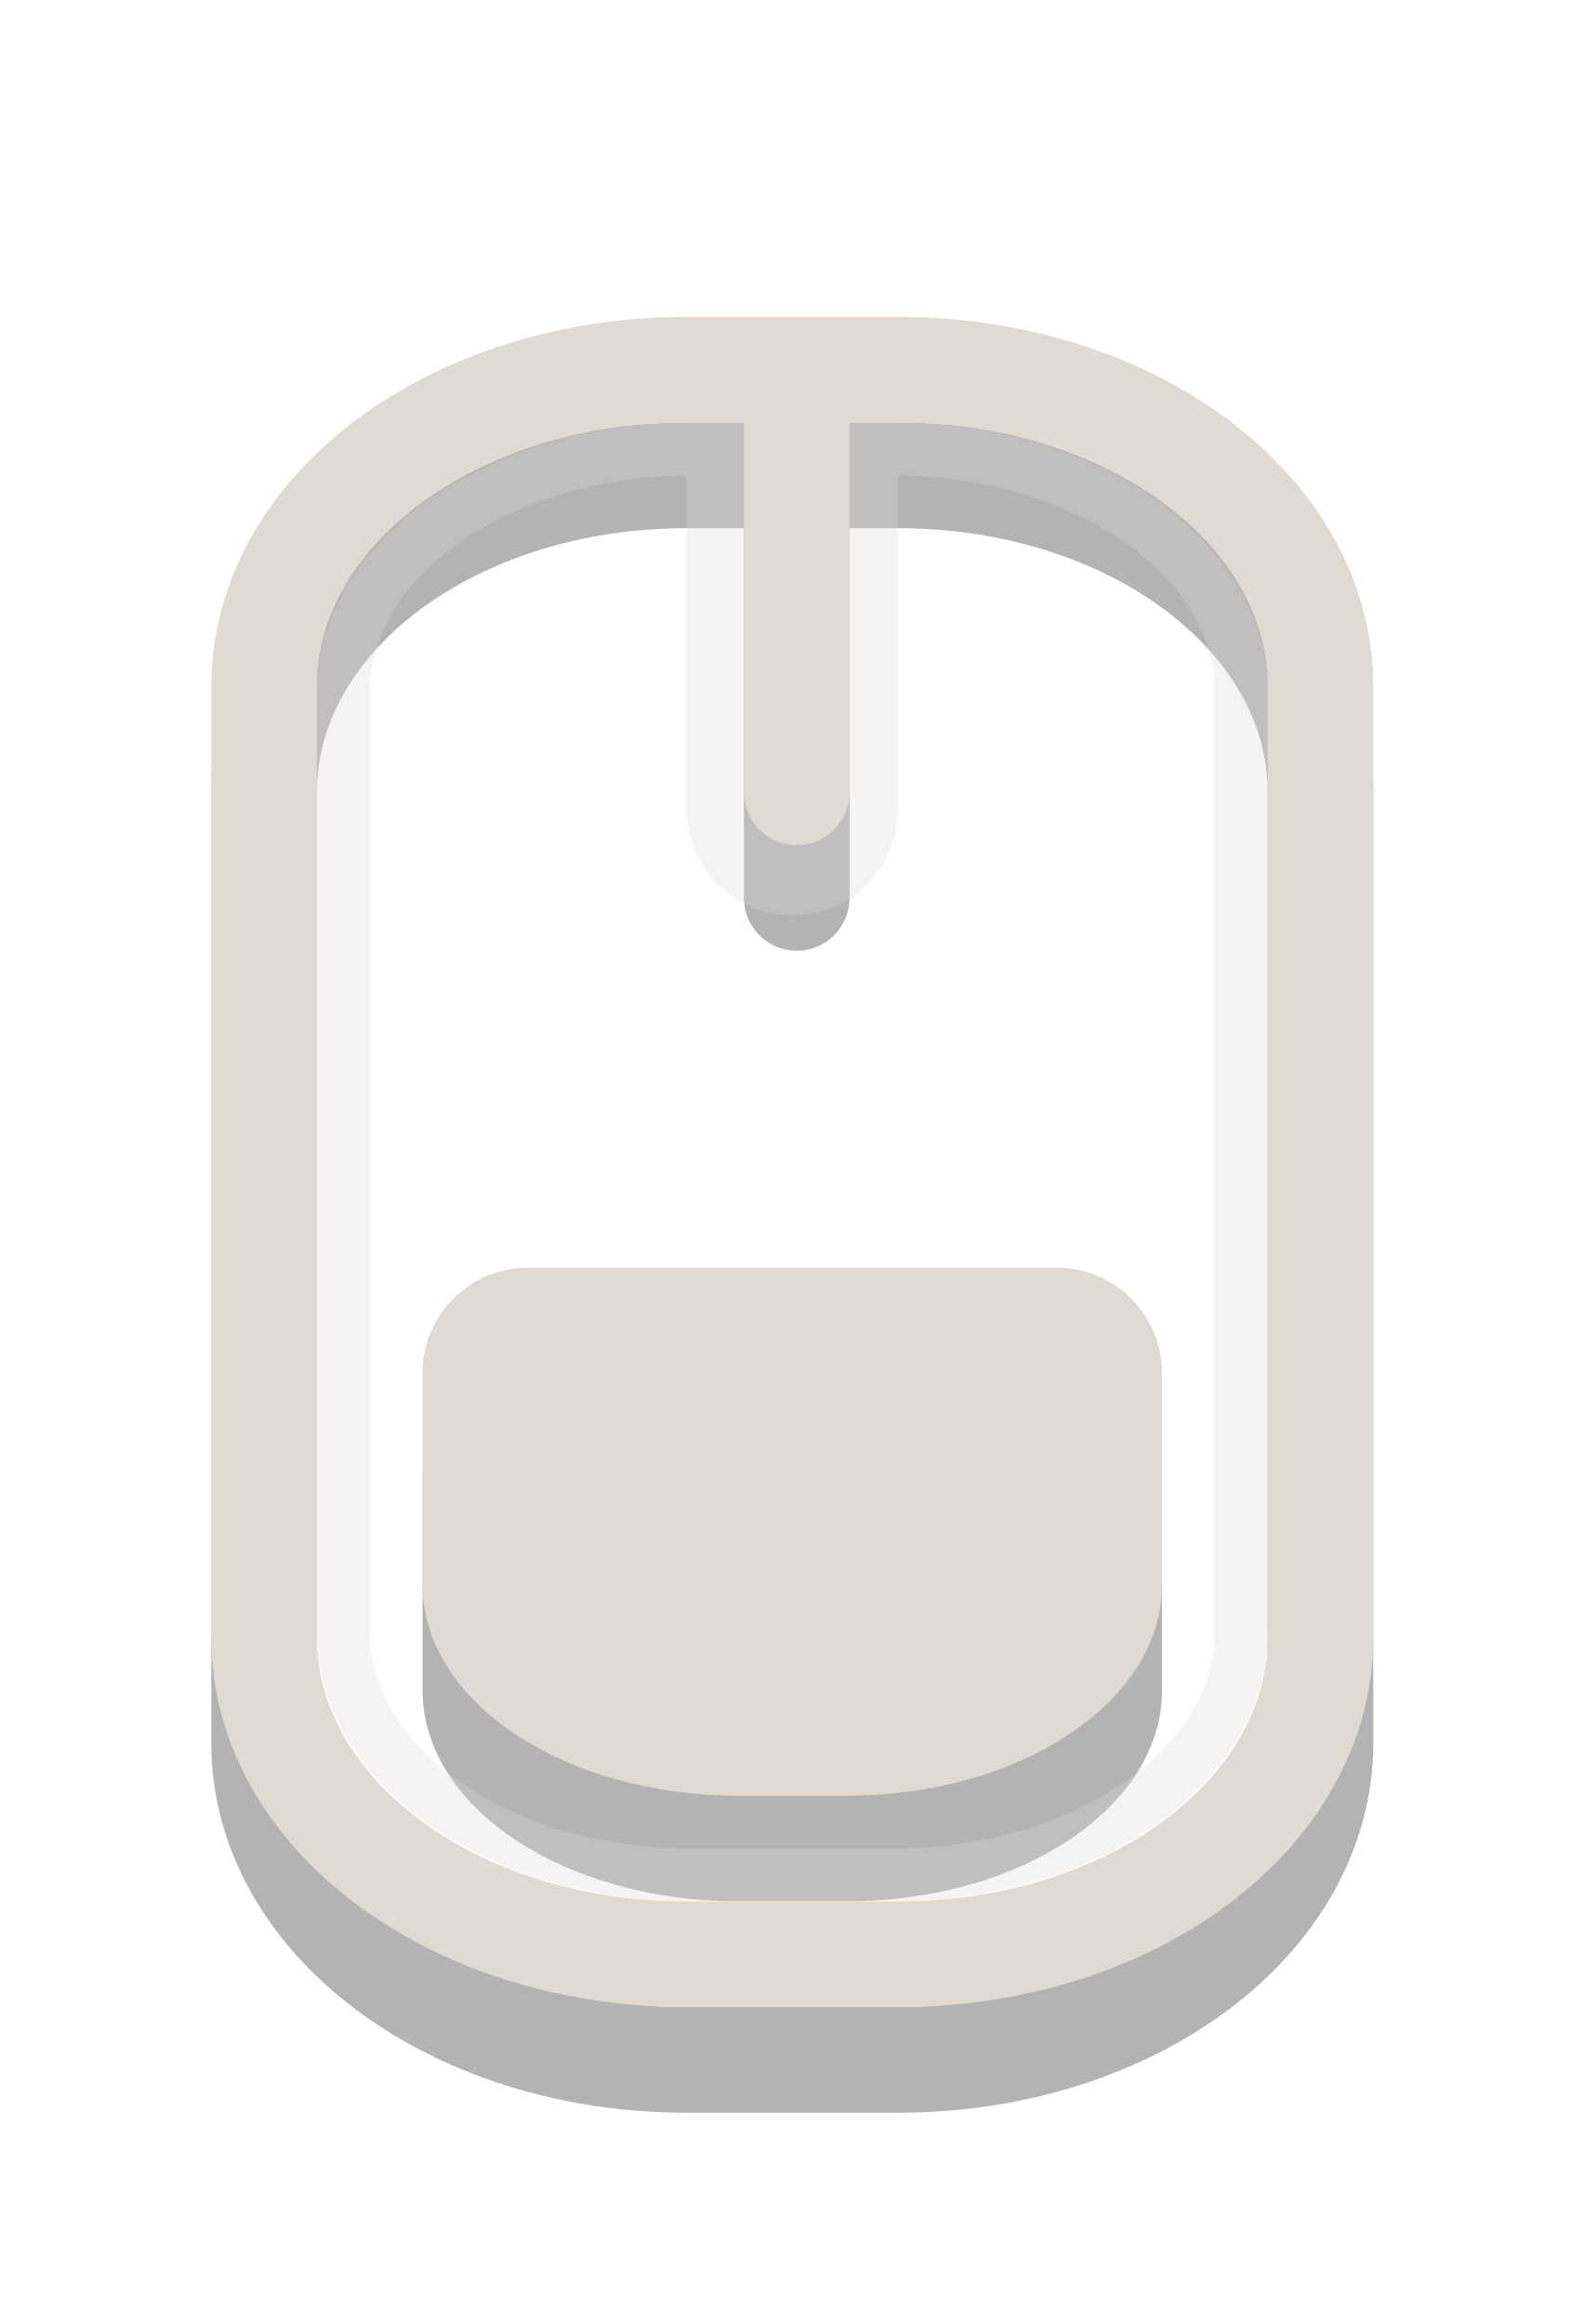
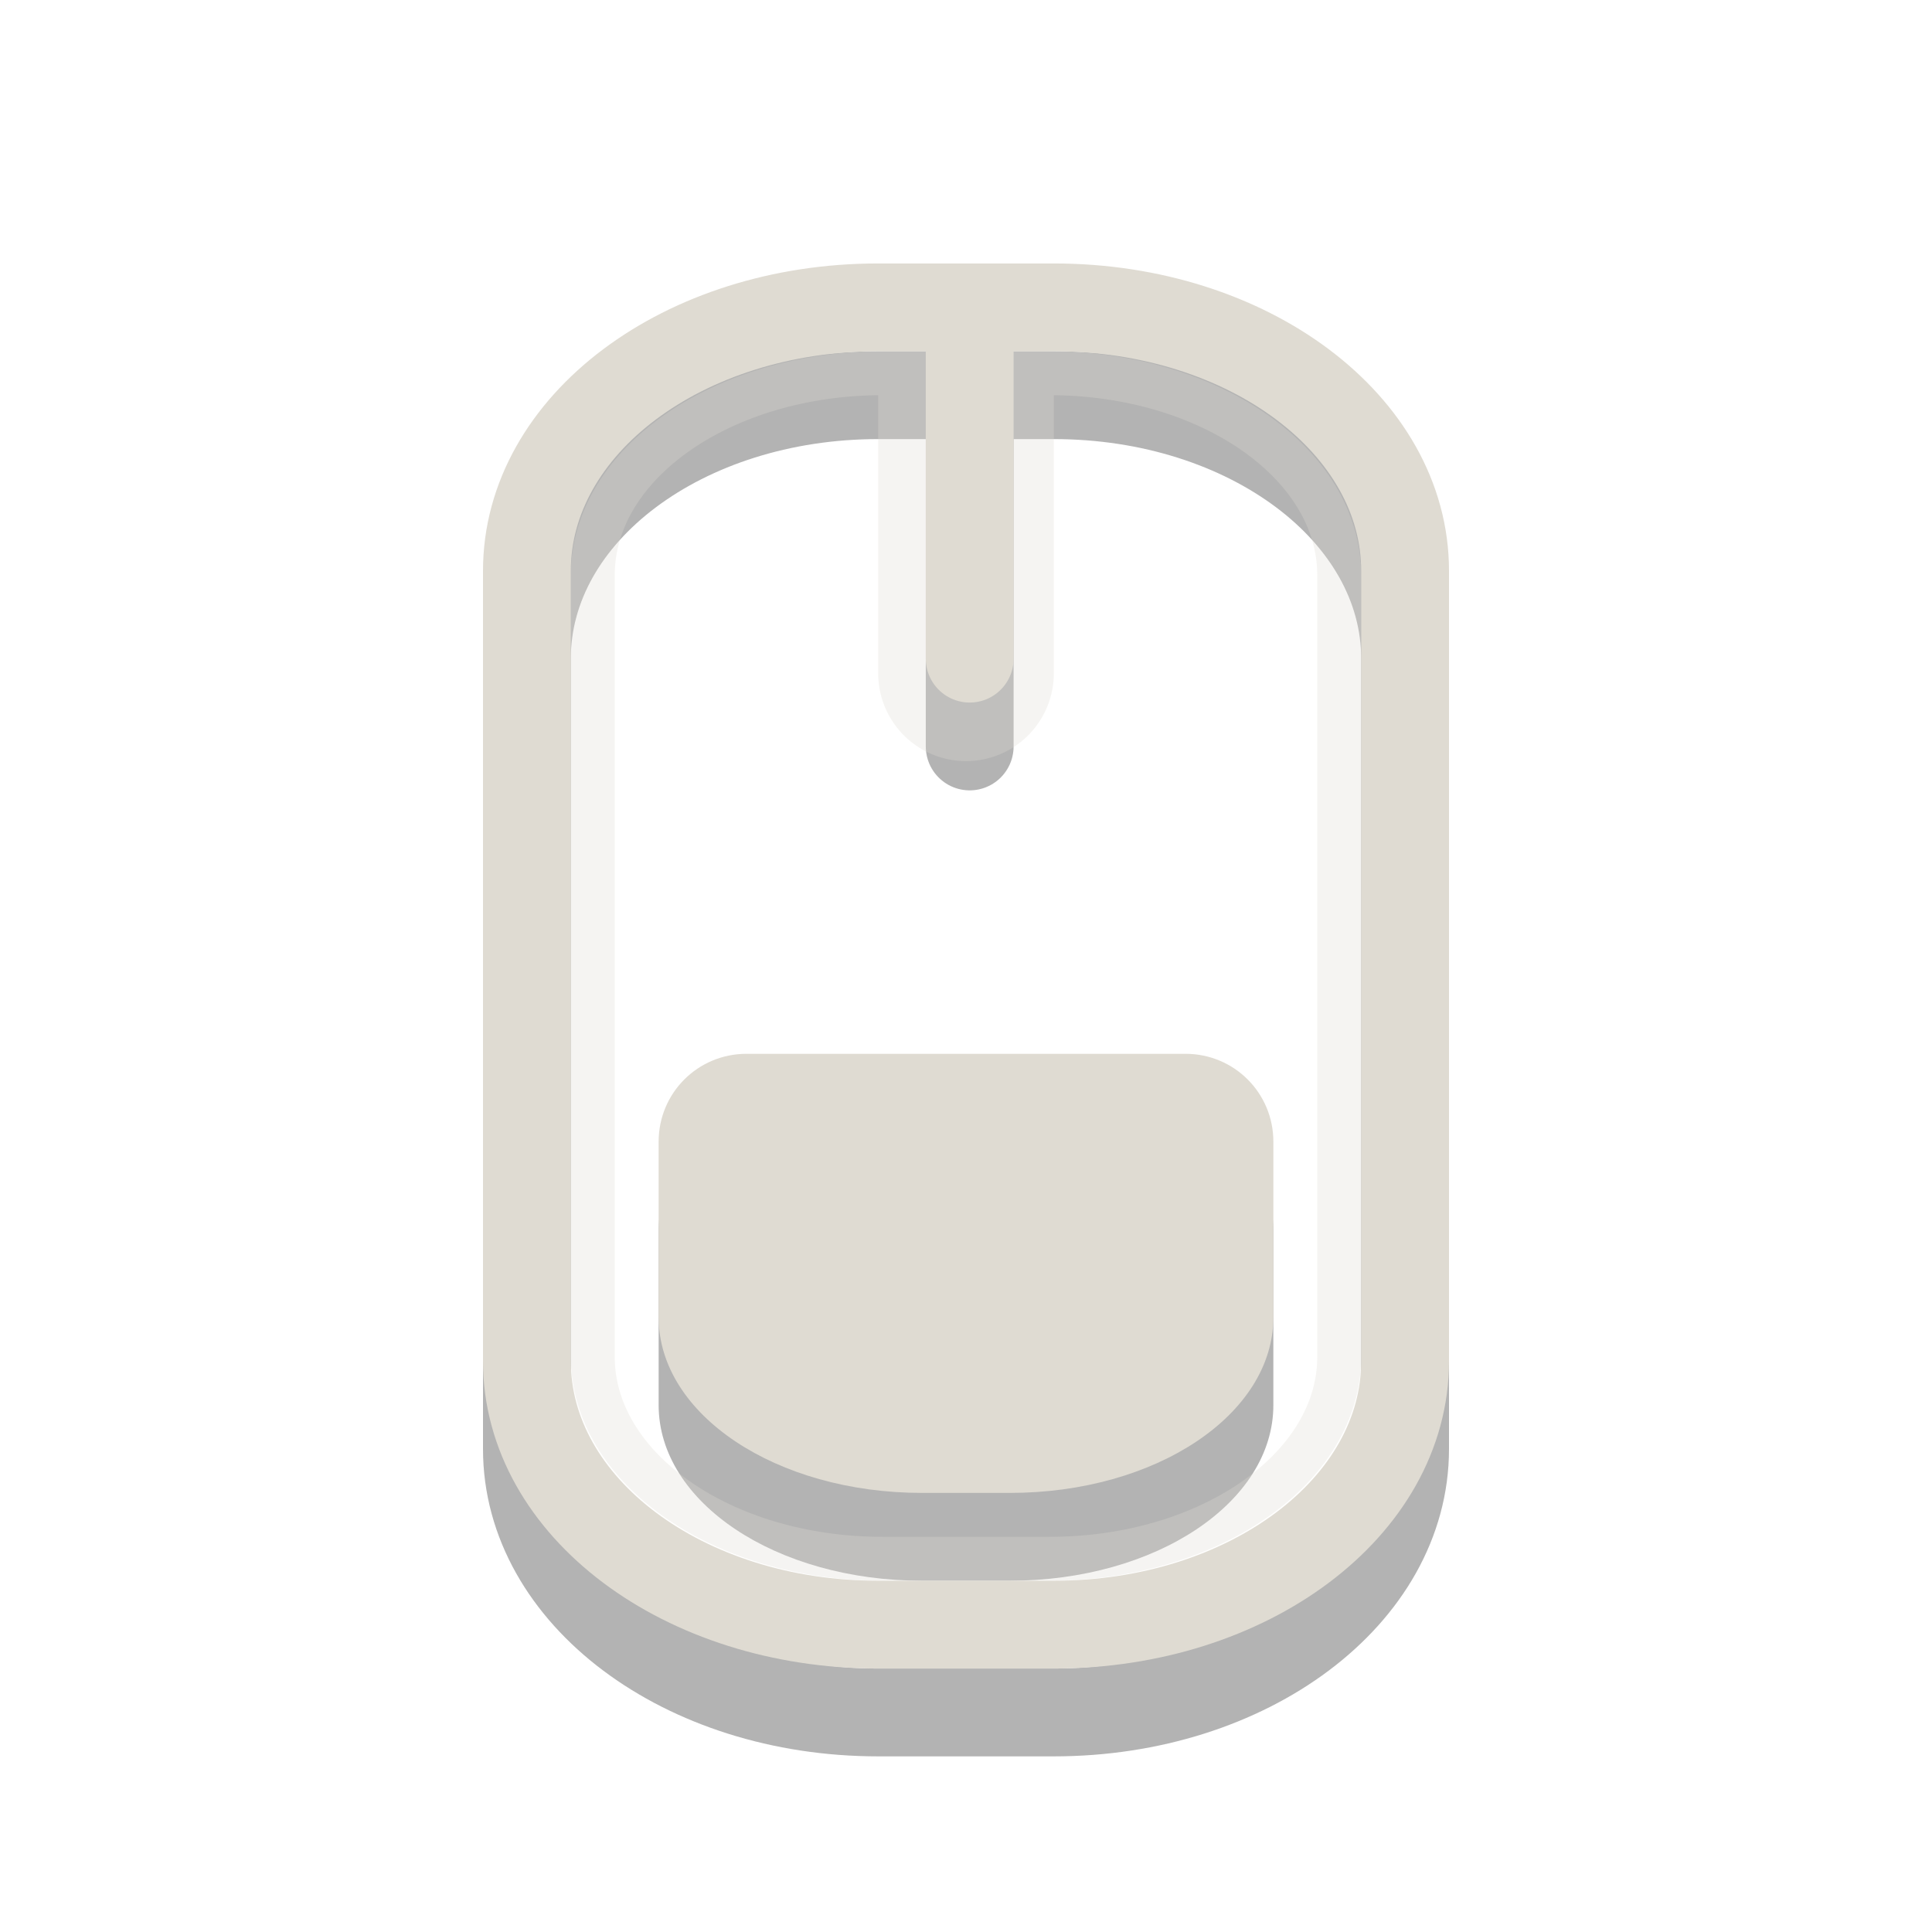
- <svg xmlns="http://www.w3.org/2000/svg" version="1.1" width="15" height="22" id="svg3856">
+ <svg xmlns="http://www.w3.org/2000/svg" id="svg3856" height="22" width="22" version="1.1">
  <defs id="defs3858" />
-   <g transform="translate(0,6)" id="layer1">
-     <path d="M 5,7 C 4.446,7 4,7.446 4,8 l 0,2 c 0,1.108 1.338,2 3,2 l 1,0 c 1.662,0 3,-0.892 3,-2 L 11,8 C 11,7.446 10.554,7 10,7 L 5,7 z" id="path3324-2" style="opacity:0.3;fill:#000000;fill-opacity:1;fill-rule:evenodd;stroke:none;stroke-width:1.7;marker:none;visibility:visible;display:inline;overflow:visible;enable-background:accumulate" />
-     <path d="m 6.5,-1.5 2,0 c 2.216,0 4,1.338 4,3 L 12.5,10.5 c 0,1.662 -1.784,3 -4,3 l -2,0 c -2.216,0 -4,-1.338 -4,-3 l 0,-9 c 0,-1.662 1.784,-3 4,-3 z m 1.042,10e-7 0,4" id="rect2406-4" style="opacity:0.3;fill:none;stroke:#000000;stroke-width:1;stroke-linecap:round;stroke-linejoin:miter;stroke-miterlimit:4;stroke-opacity:1;stroke-dasharray:none;stroke-dashoffset:0;marker:none;visibility:visible;display:inline;overflow:visible;enable-background:accumulate" />
-     <g transform="translate(-5,-7)" id="g3195" style="opacity:0.3;fill:none;stroke:#dfdbd2;stroke-opacity:1">
-       <path d="m 12.5,5.333 0,3.333" id="path3193" style="fill:none;stroke:#dfdbd2;stroke-width:2;stroke-linecap:round;stroke-linejoin:miter;stroke-miterlimit:4;stroke-opacity:1;stroke-dasharray:none;stroke-dashoffset:0;marker:none;visibility:visible;display:inline;overflow:visible;enable-background:accumulate" />
-       <rect width="13.5" height="8.5" rx="2.3" ry="3.3" x="-18.75" y="8.25" transform="matrix(0,-1,1,0,0,0)" id="rect3236" style="fill:none;stroke:#dfdbd2;stroke-width:0.5;stroke-linecap:round;stroke-linejoin:miter;stroke-miterlimit:4;stroke-opacity:1;stroke-dasharray:none;stroke-dashoffset:0;marker:none;visibility:visible;display:inline;overflow:visible;enable-background:accumulate" />
+   <g transform="translate(3.5)" id="g3751">
+     <g transform="translate(0,6)" id="layer1">
+       <path d="M 5,7 C 4.446,7 4,7.446 4,8 v 2 c 0,1.108 1.338,2 3,2 h 1 c 1.662,0 3,-0.892 3,-2 V 8 C 11,7.446 10.554,7 10,7 Z" id="path3324-2" style="display:inline;overflow:visible;visibility:visible;opacity:0.3;fill:#000000;fill-opacity:1;fill-rule:evenodd;stroke:none;stroke-width:1.7;marker:none;enable-background:accumulate" />
+       <path d="m 6.5,-1.5 h 2 c 2.216,0 4,1.338 4,3 V 10.5 c 0,1.662 -1.784,3 -4,3 h -2 c -2.216,0 -4,-1.338 -4,-3 V 1.5 c 0,-1.662 1.784,-3 4,-3 z M 7.542,-1.5 v 4" id="rect2406-4" style="display:inline;overflow:visible;visibility:visible;opacity:0.3;fill:none;stroke:#000000;stroke-width:1;stroke-linecap:round;stroke-linejoin:miter;stroke-miterlimit:4;stroke-dasharray:none;stroke-dashoffset:0;stroke-opacity:1;marker:none;enable-background:accumulate" />
+       <g transform="translate(-5,-7)" id="g3195" style="opacity:0.3;fill:none;stroke:#dfdbd2;stroke-opacity:1">
+         <path d="M 12.5,5.333 V 8.667" id="path3193" style="display:inline;overflow:visible;visibility:visible;fill:none;stroke:#dfdbd2;stroke-width:2;stroke-linecap:round;stroke-linejoin:miter;stroke-miterlimit:4;stroke-dasharray:none;stroke-dashoffset:0;stroke-opacity:1;marker:none;enable-background:accumulate" />
+         <rect width="13.5" height="8.5" rx="2.3" ry="3.3" x="-18.75" y="8.25" transform="rotate(-90)" id="rect3236" style="display:inline;overflow:visible;visibility:visible;fill:none;stroke:#dfdbd2;stroke-width:0.5;stroke-linecap:round;stroke-linejoin:miter;stroke-miterlimit:4;stroke-dasharray:none;stroke-dashoffset:0;stroke-opacity:1;marker:none;enable-background:accumulate" />
+       </g>
+       <path d="m 6.5,-2.5 h 2 c 2.216,0 4,1.338 4,3 V 9.5 c 0,1.662 -1.784,3 -4,3 h -2 c -2.216,0 -4,-1.338 -4,-3 V 0.5 c 0,-1.662 1.784,-3 4,-3 z m 1.042,1e-6 v 4" id="rect2406" style="display:inline;overflow:visible;visibility:visible;fill:none;stroke:#dfdbd2;stroke-width:1;stroke-linecap:round;stroke-linejoin:miter;stroke-miterlimit:4;stroke-dasharray:none;stroke-dashoffset:0;stroke-opacity:1;marker:none;enable-background:accumulate" />
+       <path d="M 5,6 C 4.446,6 4,6.446 4,7 v 2 c 0,1.108 1.338,2 3,2 h 1 c 1.662,0 3,-0.892 3,-2 V 7 C 11,6.446 10.554,6 10,6 Z" id="path3324" style="display:inline;overflow:visible;visibility:visible;fill:#dfdbd2;fill-opacity:1;fill-rule:evenodd;stroke:none;stroke-width:1.7;marker:none;enable-background:accumulate" />
    </g>
-     <path d="m 6.5,-2.5 2,0 c 2.216,0 4,1.338 4,3 L 12.5,9.5 c 0,1.662 -1.784,3 -4,3 l -2,0 c -2.216,0 -4,-1.338 -4,-3 l 0,-9 c 0,-1.662 1.784,-3 4,-3 z m 1.042,1e-6 0,4" id="rect2406" style="fill:none;stroke:#dfdbd2;stroke-width:1;stroke-linecap:round;stroke-linejoin:miter;stroke-miterlimit:4;stroke-opacity:1;stroke-dasharray:none;stroke-dashoffset:0;marker:none;visibility:visible;display:inline;overflow:visible;enable-background:accumulate" />
-     <path d="M 5,6 C 4.446,6 4,6.446 4,7 l 0,2 c 0,1.108 1.338,2 3,2 l 1,0 c 1.662,0 3,-0.892 3,-2 L 11,7 C 11,6.446 10.554,6 10,6 L 5,6 z" id="path3324" style="fill:#dfdbd2;fill-opacity:1;fill-rule:evenodd;stroke:none;stroke-width:1.7;marker:none;visibility:visible;display:inline;overflow:visible;enable-background:accumulate" />
  </g>
</svg>
